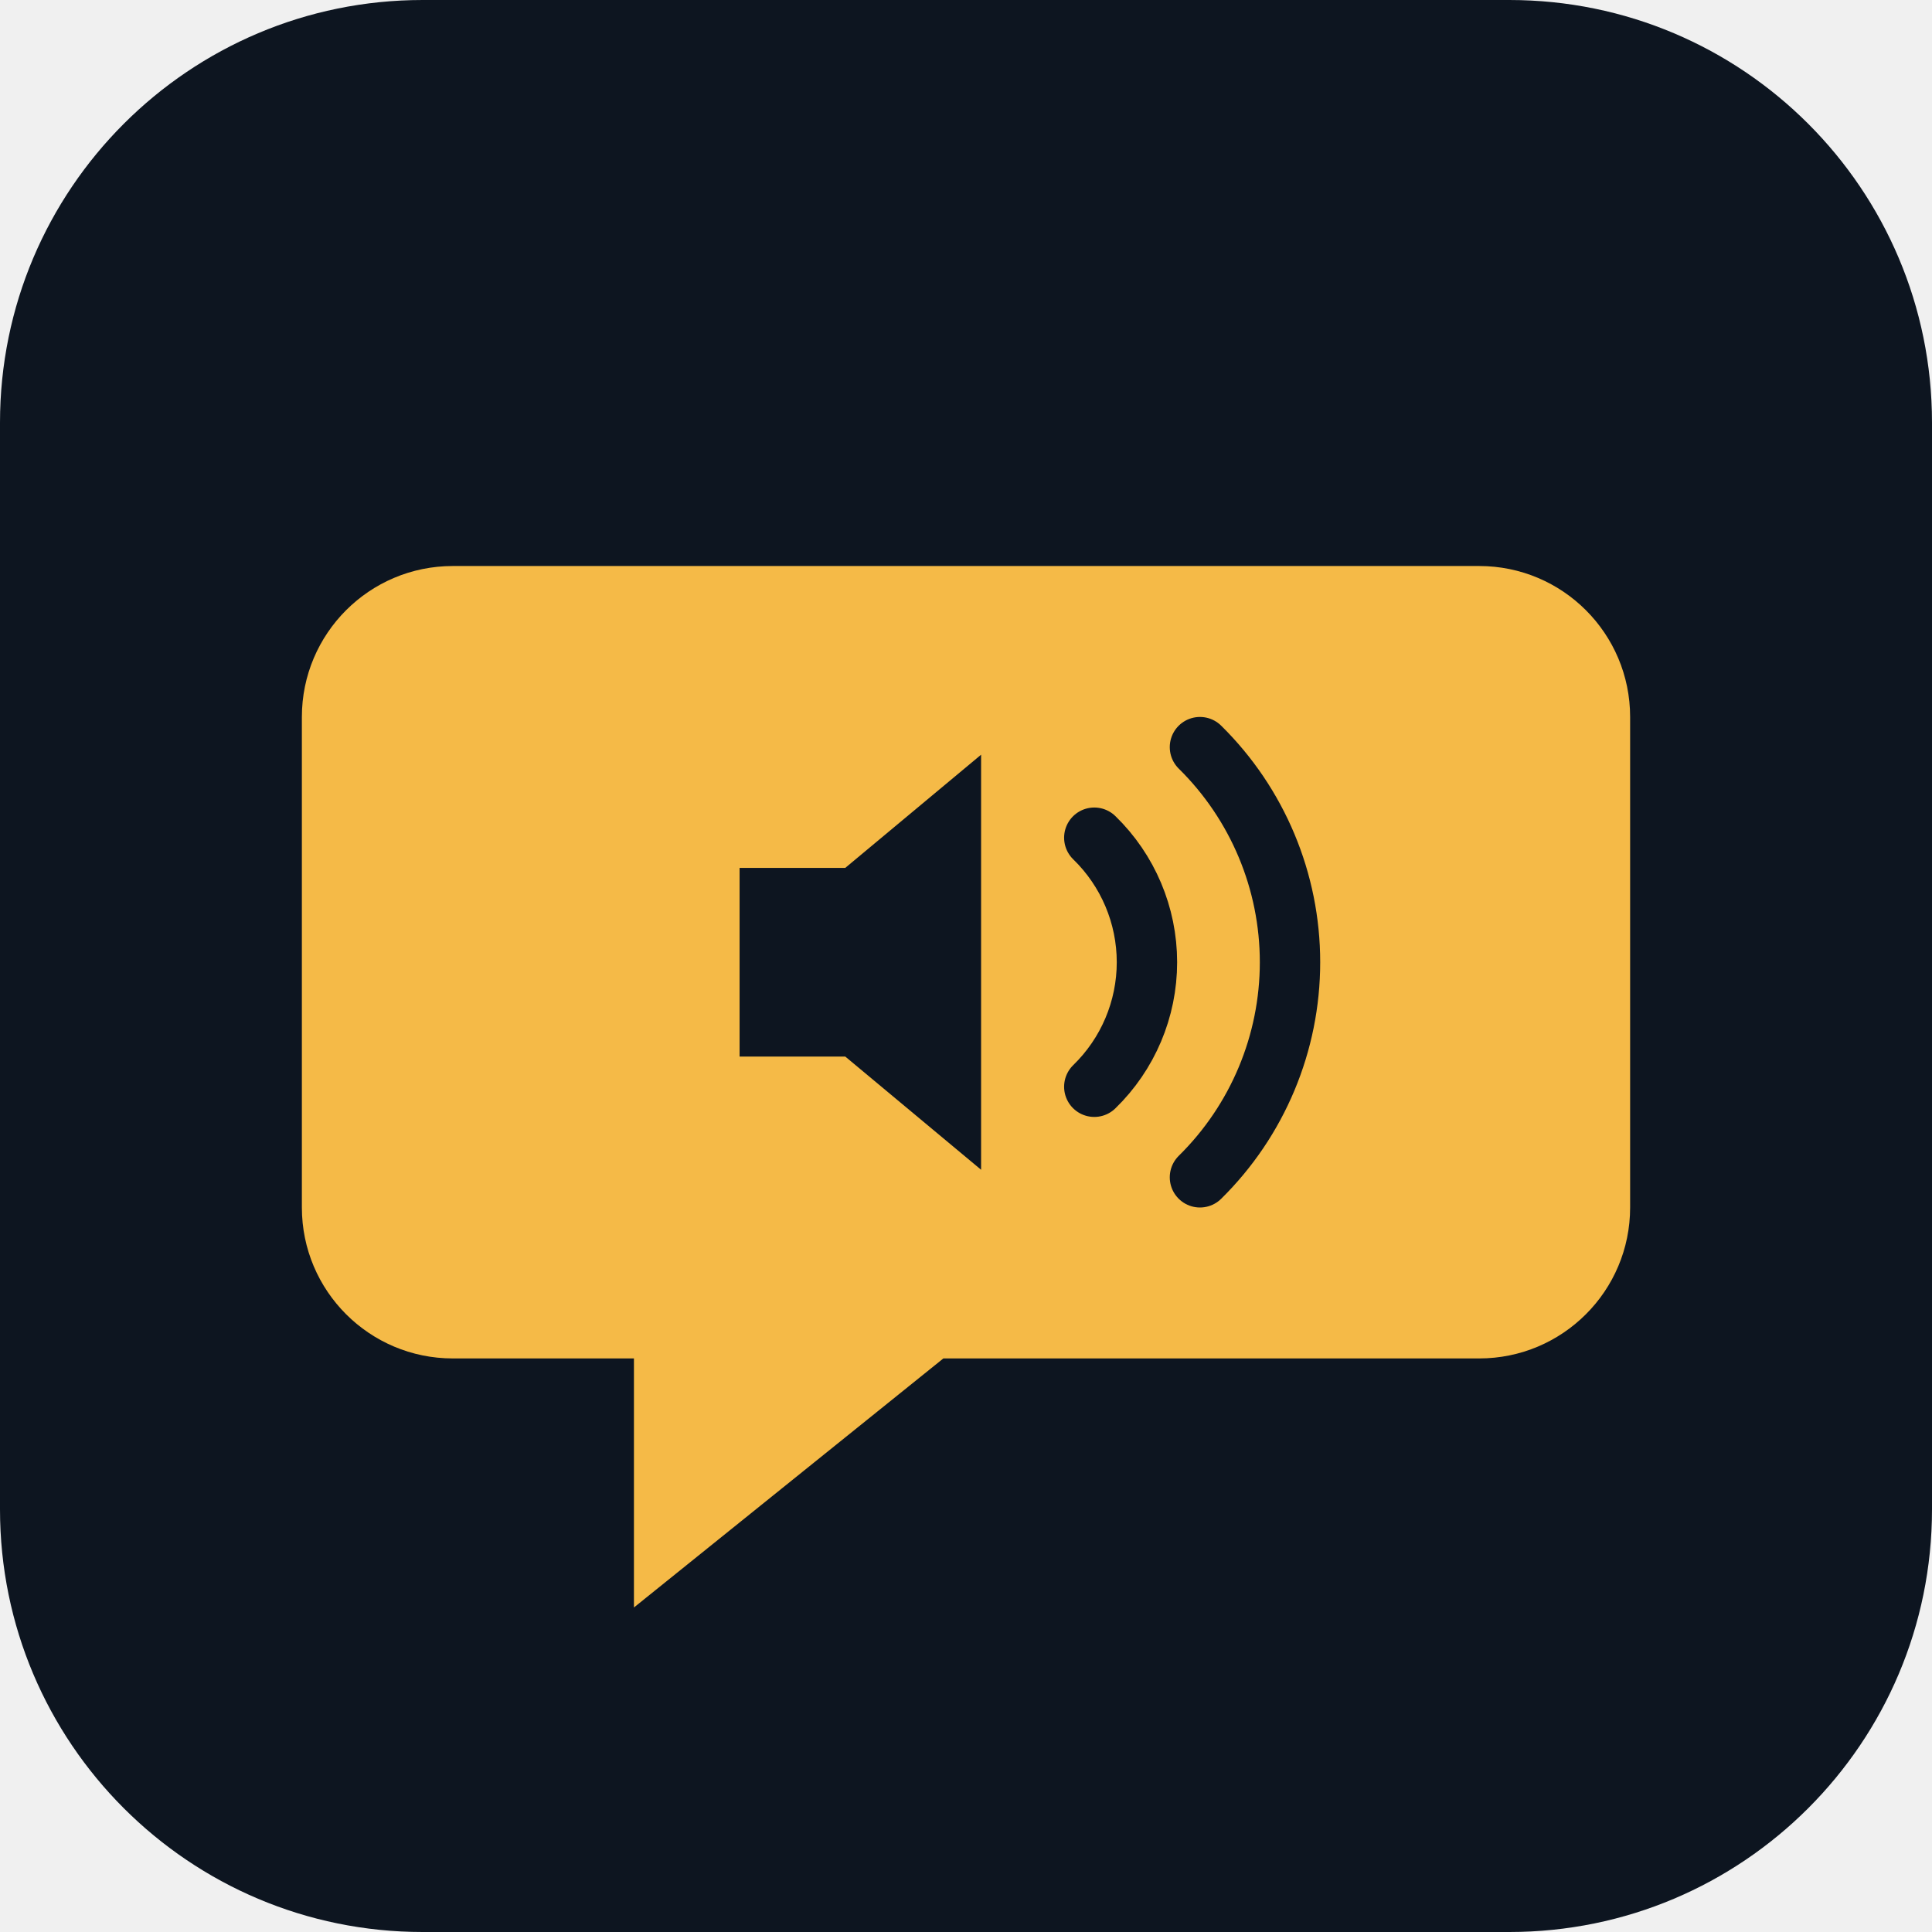
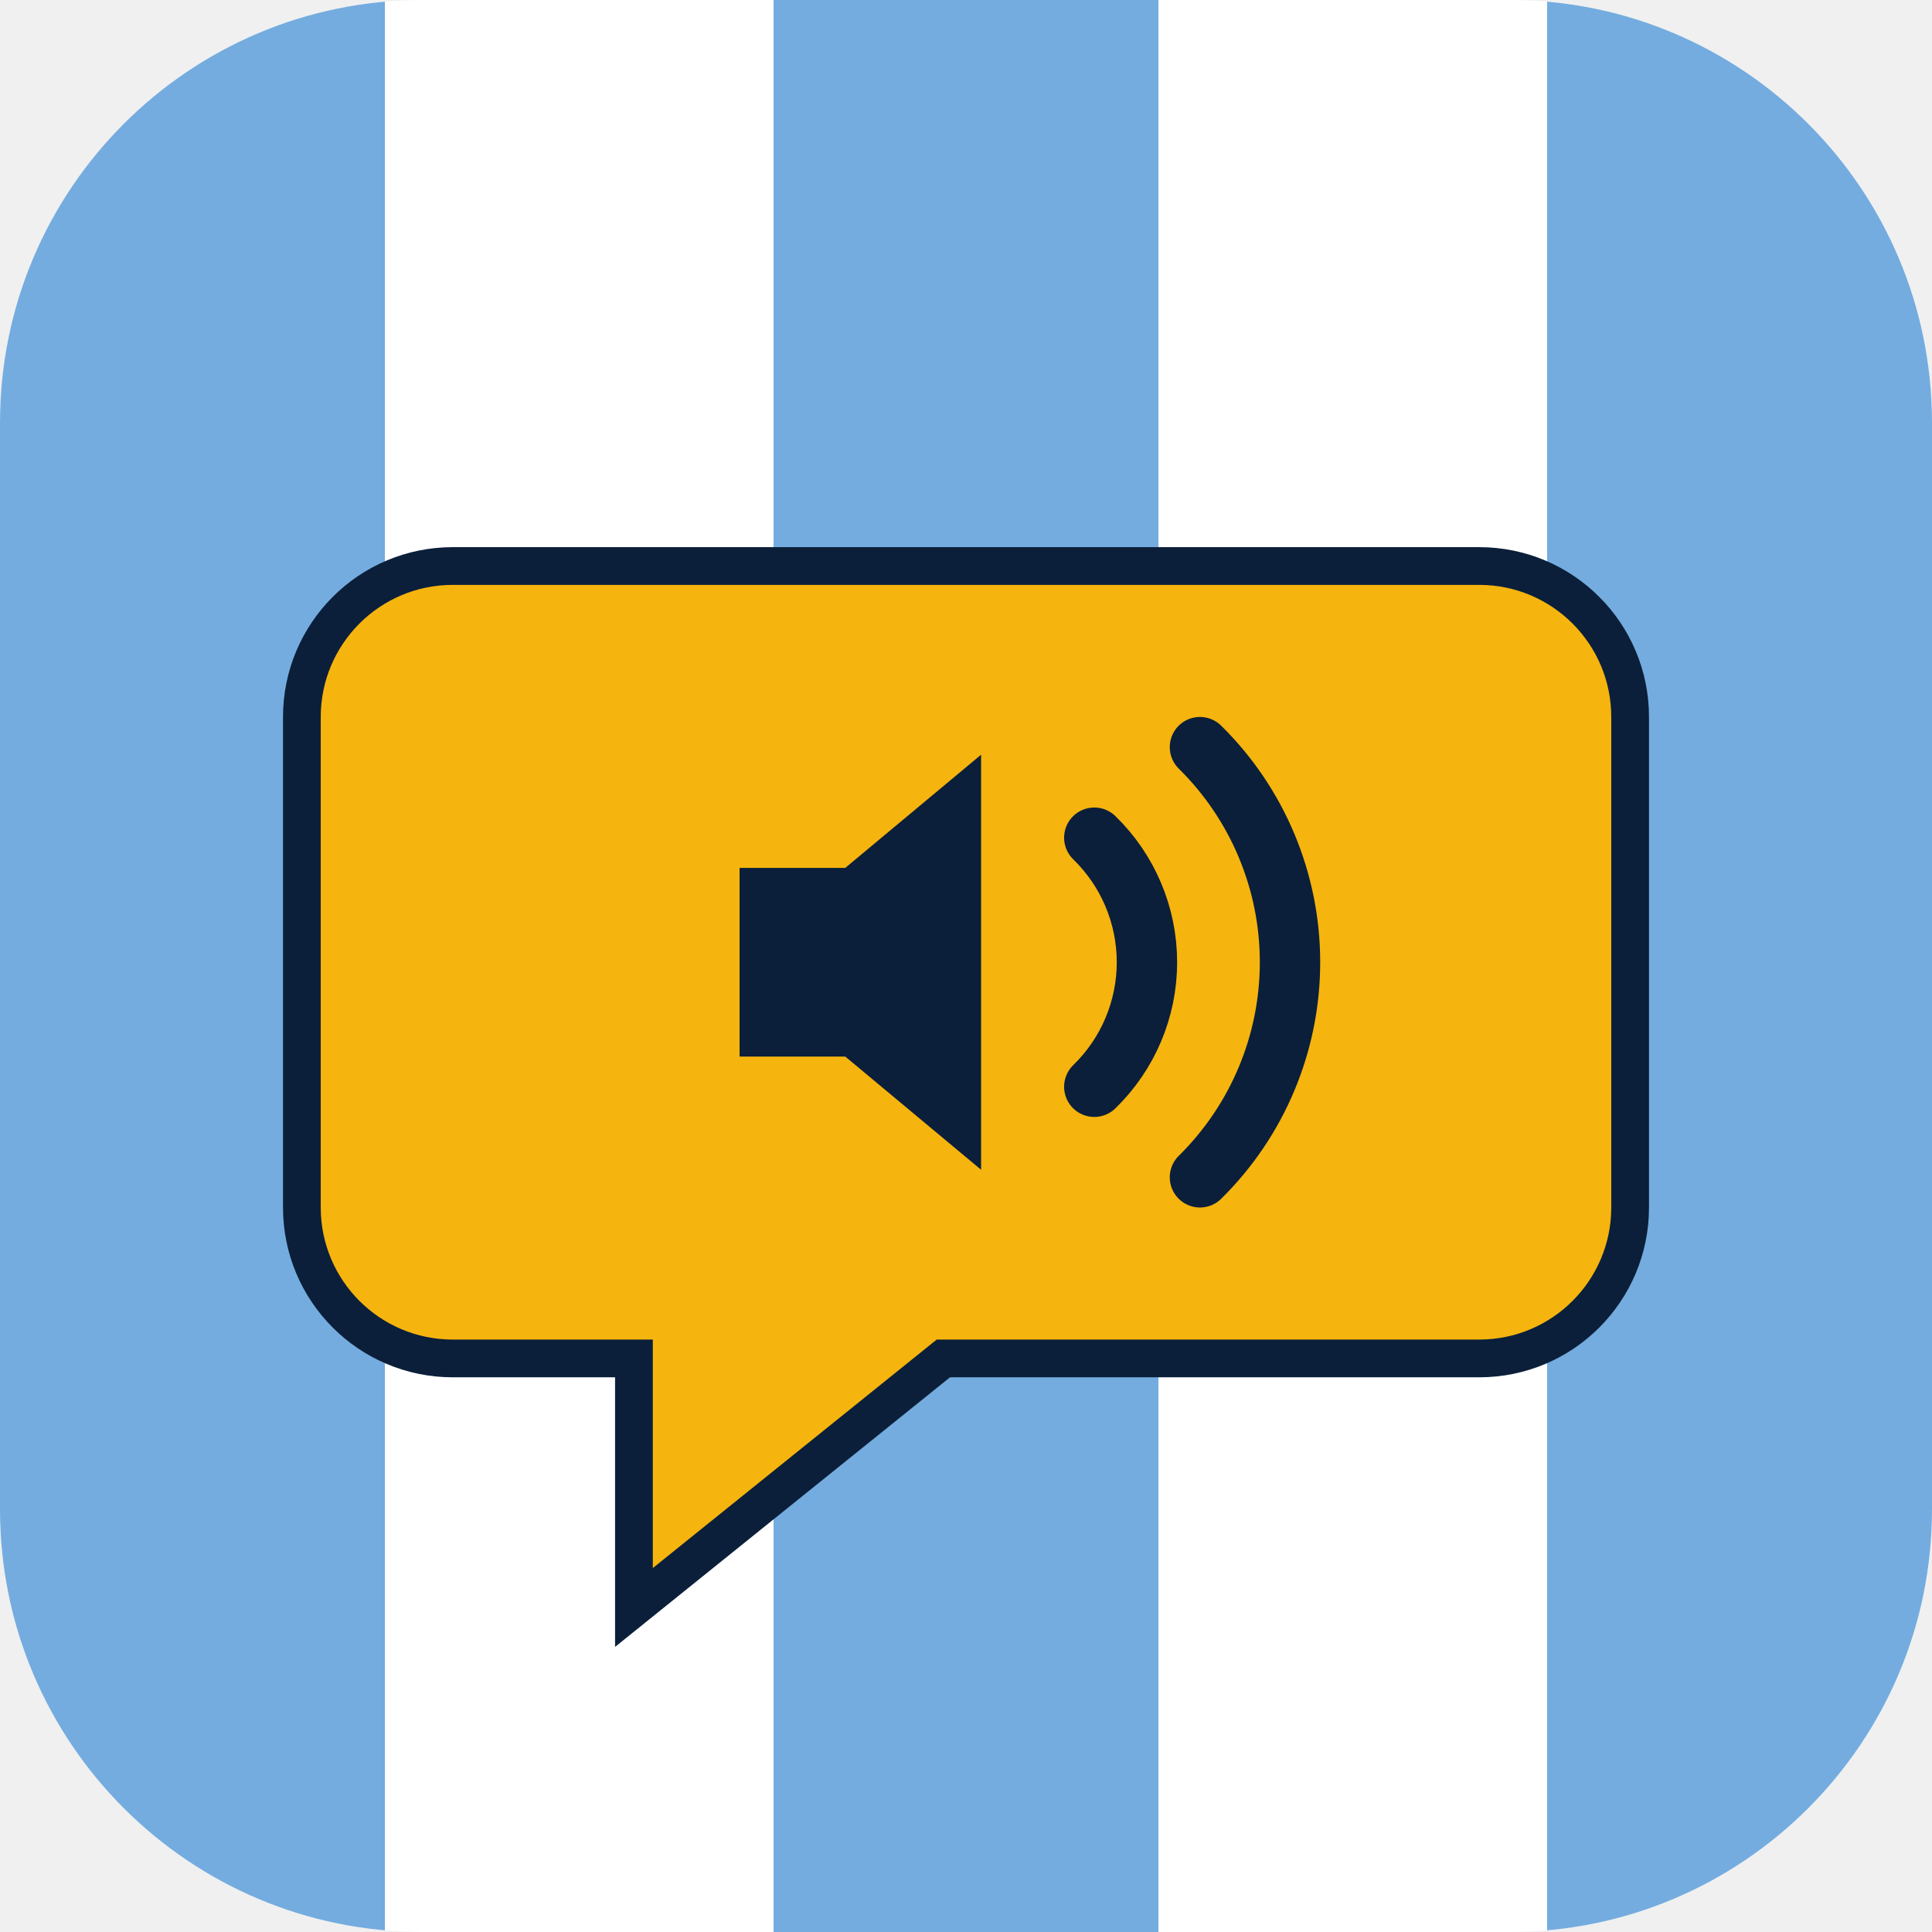
<svg xmlns="http://www.w3.org/2000/svg" viewBox="0 0 512 512">
-   <rect width="512" height="512" rx="112" fill="#0d1520" />
-   <path d="M120 150h272a40 40 0 0 1 40 40v130a40 40 0 0 1-40 40H250l-82 66v-66h-48a40 40 0 0 1-40-40V190a40 40 0 0 1 40-40z" fill="#f5ba47" />
-   <path d="M196 230v50h28l36 30v-110l-36 30z" fill="#0d1520" />
-   <path d="M290 222a46 46 0 0 1 0 66M318 198a80 80 0 0 1 0 114" fill="none" stroke="#0d1520" stroke-width="16" stroke-linecap="round" />
+   <clipPath id="r">
+     <rect width="512" height="512" rx="112" />
+   </clipPath>
+   <g clip-path="url(#r)">
+     <rect width="512" height="512" fill="#ffffff" />
+     <rect x="0" width="102" height="512" fill="#74acdf" />
+     <rect x="205" width="102" height="512" fill="#74acdf" />
+     <rect x="410" width="102" height="512" fill="#74acdf" />
+   </g>
+   <path d="M120 150h272a40 40 0 0 1 40 40v130a40 40 0 0 1-40 40H250l-82 66v-66h-48a40 40 0 0 1-40-40V190a40 40 0 0 1 40-40z" fill="#f6b40e" stroke="#0b1f3a" stroke-width="10" />
+   <path d="M196 230v50h28l36 30v-110l-36 30z" fill="#0b1f3a" />
+   <path d="M290 222a46 46 0 0 1 0 66M318 198a80 80 0 0 1 0 114" fill="none" stroke="#0b1f3a" stroke-width="16" stroke-linecap="round" />
</svg>
